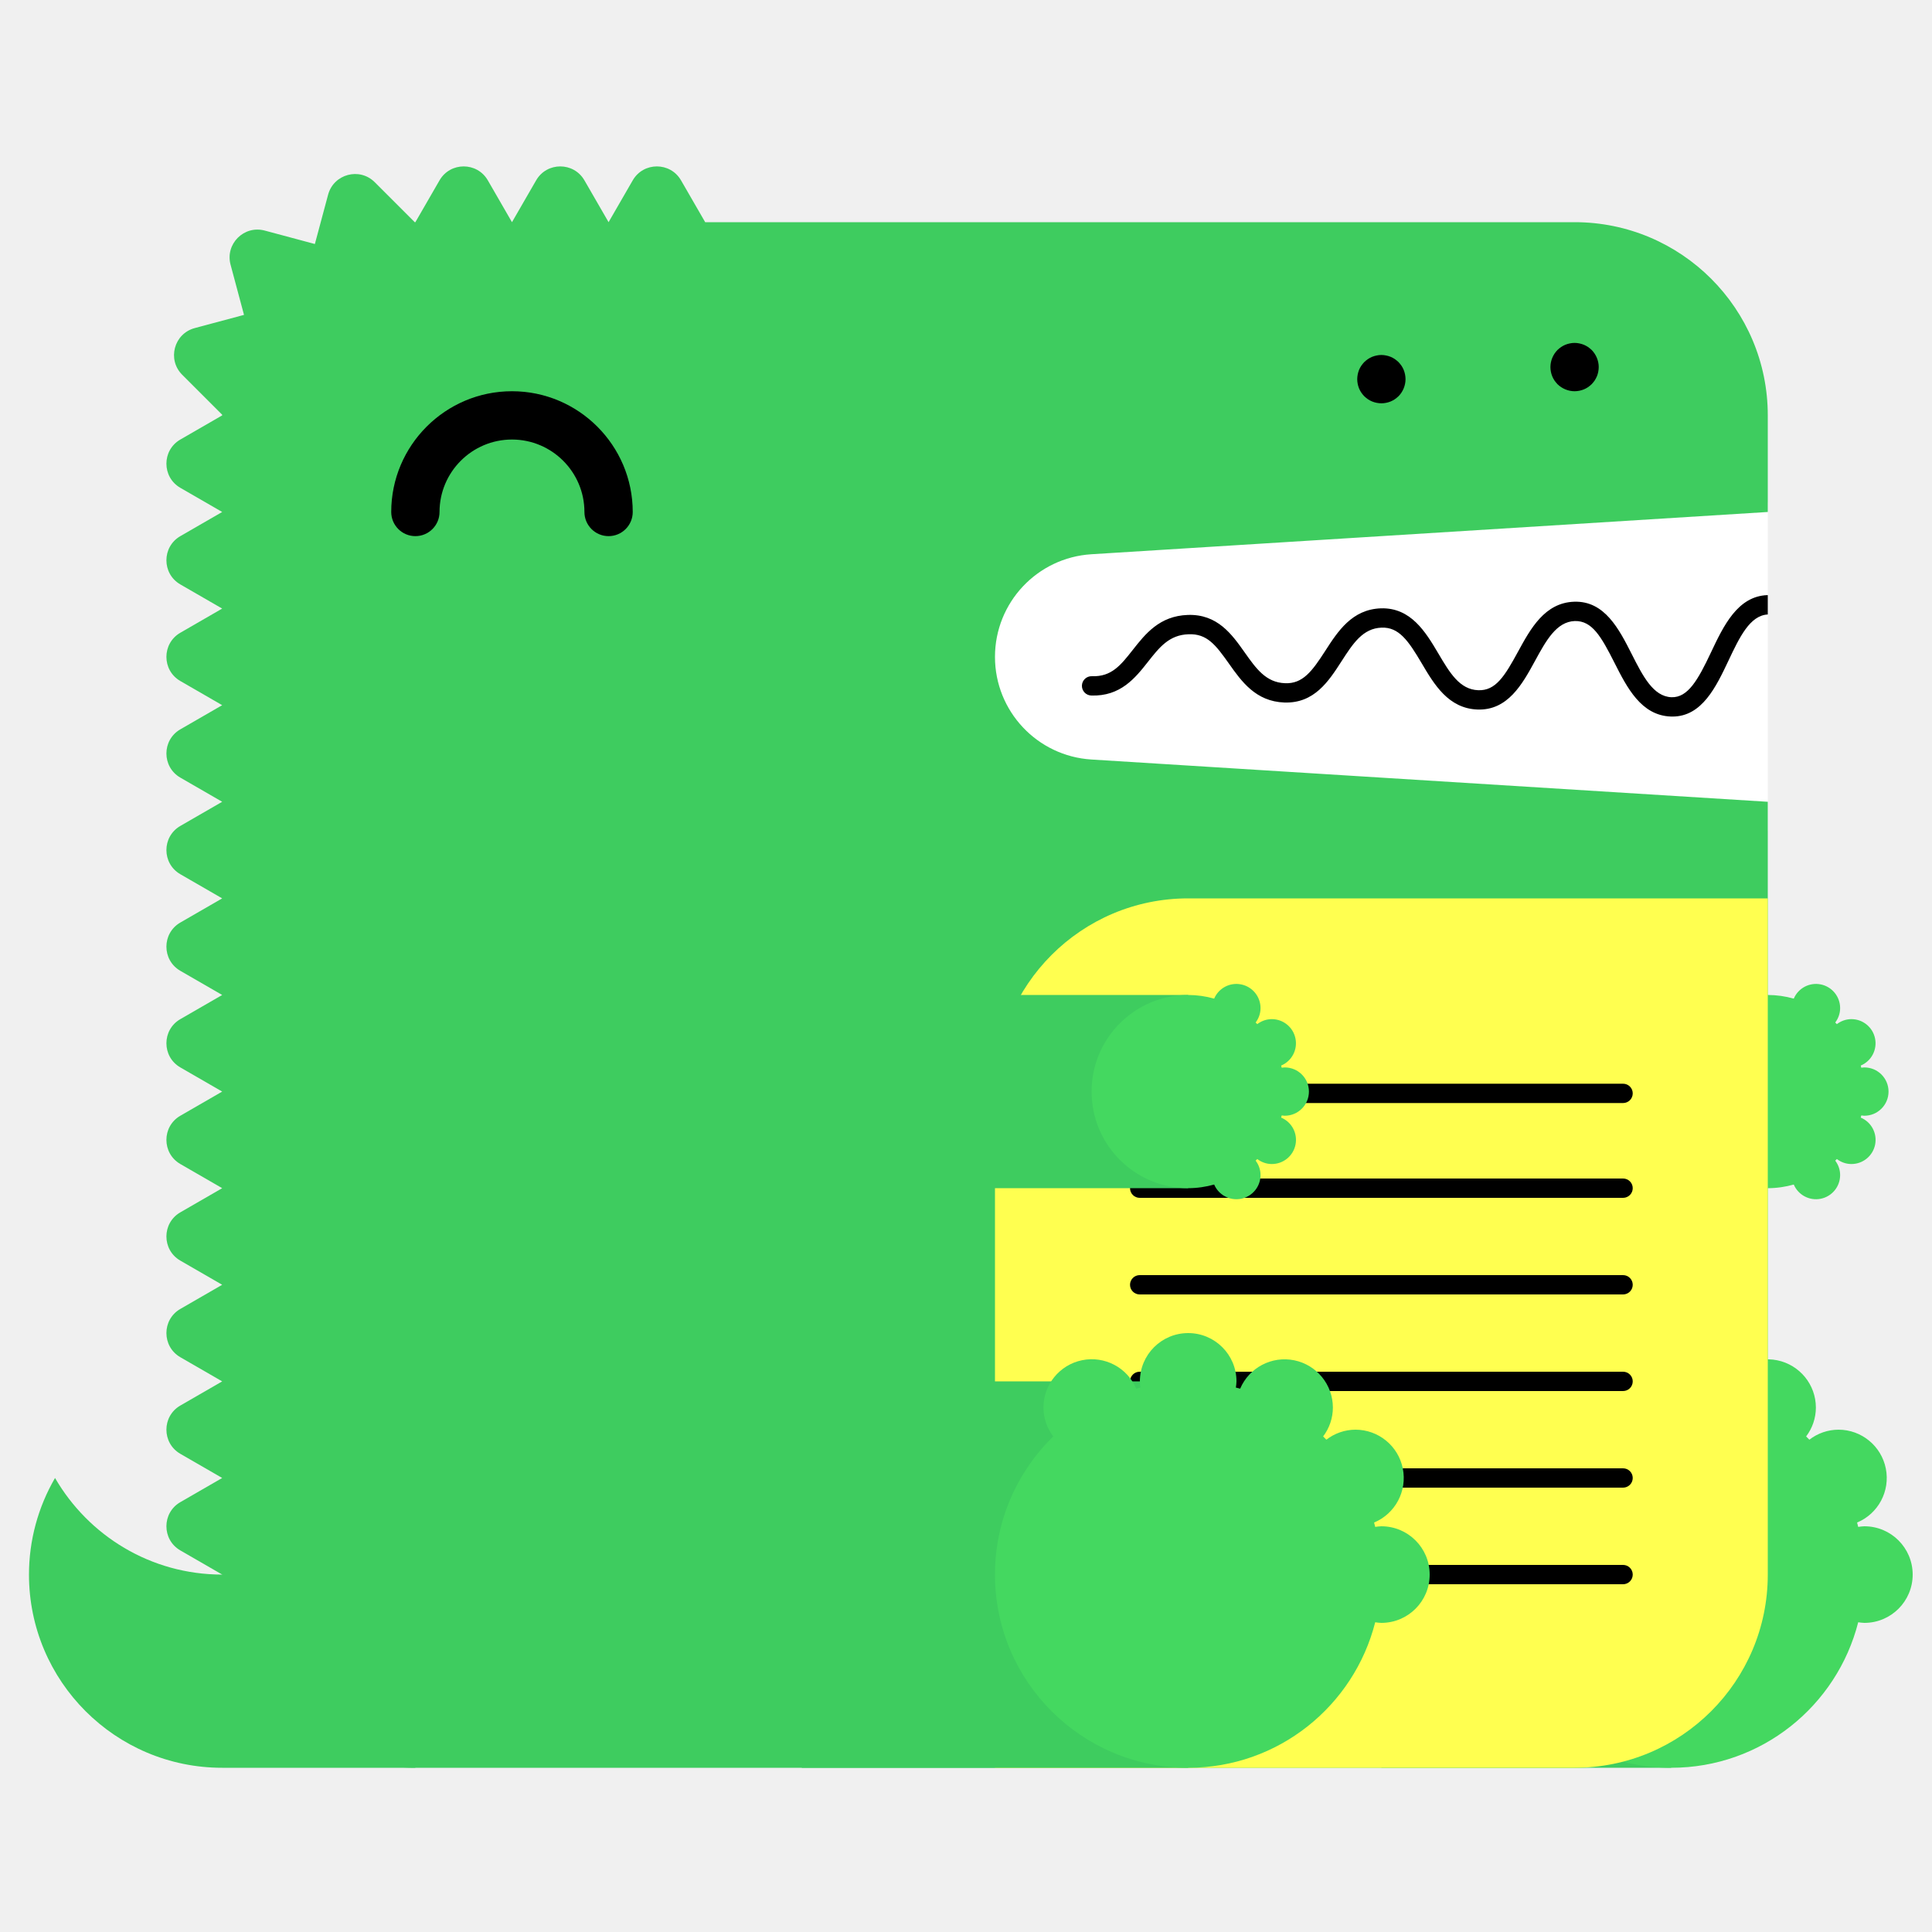
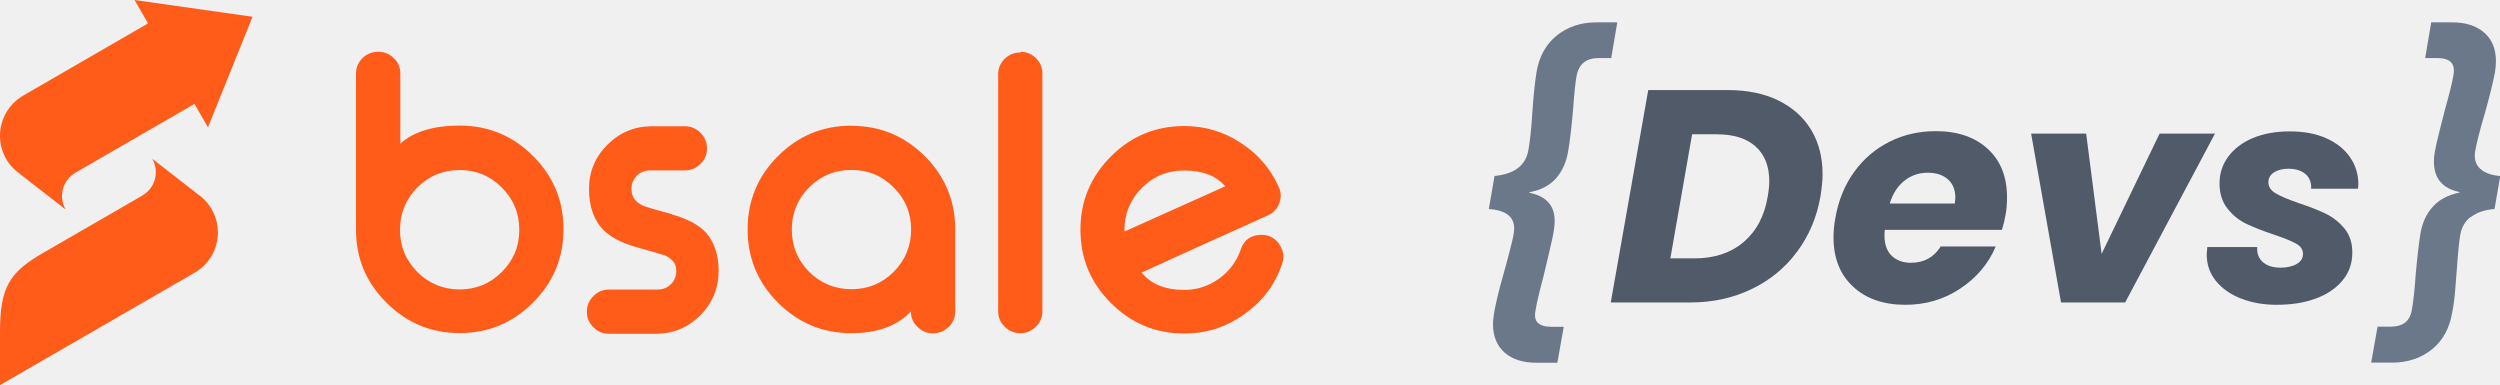
- <svg xmlns="http://www.w3.org/2000/svg" width="200" height="200" viewBox="0 0 200 200">
-   <g fill="none" fill-rule="evenodd">
-     <path fill="#FFF" d="M99 52h84v34H99z" />
-     <path d="M23 163c-7.398 0-13.843-4.027-17.303-10A19.886 19.886 0 0 0 3 163c0 11.046 8.954 20 20 20h20v-20H23z" fill="#3ECC5F" />
-     <path d="M112.98 57.376L183 53V43c0-11.046-8.954-20-20-20H73l-2.5-4.33c-1.112-1.925-3.889-1.925-5 0L63 23l-2.5-4.33c-1.111-1.925-3.889-1.925-5 0L53 23l-2.5-4.33c-1.111-1.925-3.889-1.925-5 0L43 23c-.022 0-.042.003-.065.003l-4.142-4.141c-1.57-1.571-4.252-.853-4.828 1.294l-1.369 5.104-5.192-1.392c-2.148-.575-4.111 1.389-3.535 3.536l1.39 5.193-5.102 1.367c-2.148.576-2.867 3.259-1.296 4.83l4.142 4.142c0 .021-.003.042-.003.064l-4.33 2.5c-1.925 1.111-1.925 3.889 0 5L23 53l-4.33 2.5c-1.925 1.111-1.925 3.889 0 5L23 63l-4.33 2.5c-1.925 1.111-1.925 3.889 0 5L23 73l-4.33 2.5c-1.925 1.111-1.925 3.889 0 5L23 83l-4.33 2.5c-1.925 1.111-1.925 3.889 0 5L23 93l-4.33 2.5c-1.925 1.111-1.925 3.889 0 5L23 103l-4.33 2.5c-1.925 1.111-1.925 3.889 0 5L23 113l-4.33 2.5c-1.925 1.111-1.925 3.889 0 5L23 123l-4.33 2.5c-1.925 1.111-1.925 3.889 0 5L23 133l-4.33 2.5c-1.925 1.111-1.925 3.889 0 5L23 143l-4.33 2.5c-1.925 1.111-1.925 3.889 0 5L23 153l-4.33 2.5c-1.925 1.111-1.925 3.889 0 5L23 163c0 11.046 8.954 20 20 20h120c11.046 0 20-8.954 20-20V83l-70.02-4.376A10.645 10.645 0 0 1 103 68c0-5.621 4.37-10.273 9.98-10.624" fill="#3ECC5F" />
-     <path fill="#3ECC5F" d="M143 183h30v-40h-30z" />
-     <path d="M193 158c-.219 0-.428.037-.639.064-.038-.15-.074-.301-.116-.451A5 5 0 0 0 190.32 148a4.96 4.96 0 0 0-3.016 1.036 26.531 26.531 0 0 0-.335-.336 4.955 4.955 0 0 0 1.011-2.987 5 5 0 0 0-9.599-1.959c-.148-.042-.297-.077-.445-.115.027-.211.064-.42.064-.639a5 5 0 0 0-5-5 5 5 0 0 0-5 5c0 .219.037.428.064.639-.148.038-.297.073-.445.115a4.998 4.998 0 0 0-9.599 1.959c0 1.125.384 2.151 1.011 2.987-3.717 3.632-6.031 8.693-6.031 14.3 0 11.046 8.954 20 20 20 9.339 0 17.16-6.41 19.361-15.064.211.027.42.064.639.064a5 5 0 0 0 5-5 5 5 0 0 0-5-5" fill="#44D860" />
-     <path fill="#3ECC5F" d="M153 123h30v-20h-30z" />
-     <path d="M193 115.5a2.5 2.5 0 1 0 0-5c-.109 0-.214.019-.319.032-.02-.075-.037-.15-.058-.225a2.501 2.501 0 0 0-.963-4.807c-.569 0-1.088.197-1.508.518a6.653 6.653 0 0 0-.168-.168c.314-.417.506-.931.506-1.494a2.5 2.5 0 0 0-4.8-.979A9.987 9.987 0 0 0 183 103c-5.522 0-10 4.478-10 10s4.478 10 10 10c.934 0 1.833-.138 2.69-.377a2.5 2.5 0 0 0 4.8-.979c0-.563-.192-1.077-.506-1.494.057-.055.113-.111.168-.168.42.321.939.518 1.508.518a2.5 2.5 0 0 0 .963-4.807c.021-.074.038-.15.058-.225.105.013.21.032.319.032" fill="#44D860" />
-     <path d="M63 55.5a2.5 2.5 0 0 1-2.5-2.5c0-4.136-3.364-7.5-7.5-7.5s-7.5 3.364-7.5 7.5a2.5 2.5 0 1 1-5 0c0-6.893 5.607-12.5 12.5-12.5S65.5 46.107 65.5 53a2.5 2.5 0 0 1-2.5 2.5" fill="#000" />
-     <path d="M103 183h60c11.046 0 20-8.954 20-20V93h-60c-11.046 0-20 8.954-20 20v70z" fill="#FFFF50" />
-     <path d="M168.02 124h-50.04a1 1 0 1 1 0-2h50.04a1 1 0 1 1 0 2m0 20h-50.04a1 1 0 1 1 0-2h50.04a1 1 0 1 1 0 2m0 20h-50.04a1 1 0 1 1 0-2h50.04a1 1 0 1 1 0 2m0-49.814h-50.04a1 1 0 1 1 0-2h50.04a1 1 0 1 1 0 2m0 19.814h-50.04a1 1 0 1 1 0-2h50.04a1 1 0 1 1 0 2m0 20h-50.04a1 1 0 1 1 0-2h50.04a1 1 0 1 1 0 2M183 61.611c-.012 0-.022-.006-.034-.005-3.09.105-4.552 3.196-5.842 5.923-1.346 2.85-2.387 4.703-4.093 4.647-1.889-.068-2.969-2.202-4.113-4.46-1.314-2.594-2.814-5.536-5.963-5.426-3.046.104-4.513 2.794-5.807 5.167-1.377 2.528-2.314 4.065-4.121 3.994-1.927-.07-2.951-1.805-4.136-3.813-1.321-2.236-2.848-4.75-5.936-4.664-2.994.103-4.465 2.385-5.763 4.4-1.373 2.13-2.335 3.428-4.165 3.351-1.973-.07-2.992-1.51-4.171-3.177-1.324-1.873-2.816-3.993-5.895-3.89-2.928.1-4.399 1.97-5.696 3.618-1.232 1.564-2.194 2.802-4.229 2.724a1 1 0 0 0-.072 2c3.017.101 4.545-1.8 5.872-3.487 1.177-1.496 2.193-2.787 4.193-2.855 1.926-.082 2.829 1.115 4.195 3.045 1.297 1.834 2.769 3.914 5.731 4.021 3.103.104 4.596-2.215 5.918-4.267 1.182-1.834 2.202-3.417 4.15-3.484 1.793-.067 2.769 1.35 4.145 3.681 1.297 2.197 2.766 4.686 5.787 4.796 3.125.108 4.634-2.62 5.949-5.035 1.139-2.088 2.214-4.06 4.119-4.126 1.793-.042 2.728 1.595 4.111 4.33 1.292 2.553 2.757 5.445 5.825 5.556l.169.003c3.064 0 4.518-3.075 5.805-5.794 1.139-2.41 2.217-4.68 4.067-4.773v-2z" fill="#000" />
-     <path fill="#3ECC5F" d="M83 183h40v-40H83z" />
-     <path d="M143 158c-.219 0-.428.037-.639.064-.038-.15-.074-.301-.116-.451A5 5 0 0 0 140.32 148a4.96 4.96 0 0 0-3.016 1.036 26.531 26.531 0 0 0-.335-.336 4.955 4.955 0 0 0 1.011-2.987 5 5 0 0 0-9.599-1.959c-.148-.042-.297-.077-.445-.115.027-.211.064-.42.064-.639a5 5 0 0 0-5-5 5 5 0 0 0-5 5c0 .219.037.428.064.639-.148.038-.297.073-.445.115a4.998 4.998 0 0 0-9.599 1.959c0 1.125.384 2.151 1.011 2.987-3.717 3.632-6.031 8.693-6.031 14.3 0 11.046 8.954 20 20 20 9.339 0 17.16-6.41 19.361-15.064.211.027.42.064.639.064a5 5 0 0 0 5-5 5 5 0 0 0-5-5" fill="#44D860" />
-     <path fill="#3ECC5F" d="M83 123h40v-20H83z" />
-     <path d="M133 115.5a2.5 2.5 0 1 0 0-5c-.109 0-.214.019-.319.032-.02-.075-.037-.15-.058-.225a2.501 2.501 0 0 0-.963-4.807c-.569 0-1.088.197-1.508.518a6.653 6.653 0 0 0-.168-.168c.314-.417.506-.931.506-1.494a2.5 2.5 0 0 0-4.8-.979A9.987 9.987 0 0 0 123 103c-5.522 0-10 4.478-10 10s4.478 10 10 10c.934 0 1.833-.138 2.69-.377a2.5 2.5 0 0 0 4.8-.979c0-.563-.192-1.077-.506-1.494.057-.055.113-.111.168-.168.42.321.939.518 1.508.518a2.5 2.5 0 0 0 .963-4.807c.021-.074.038-.15.058-.225.105.013.21.032.319.032" fill="#44D860" />
-     <path d="M143 41.75c-.16 0-.33-.02-.49-.05a2.52 2.52 0 0 1-.47-.14c-.15-.06-.29-.14-.431-.23-.13-.09-.259-.2-.38-.31-.109-.12-.219-.24-.309-.38s-.17-.28-.231-.43a2.619 2.619 0 0 1-.189-.96c0-.16.02-.33.05-.49.03-.16.08-.31.139-.47.061-.15.141-.29.231-.43.09-.13.2-.26.309-.38.121-.11.25-.22.38-.31.141-.09.281-.17.431-.23.149-.06.31-.11.47-.14.32-.07.65-.07.98 0 .159.03.32.08.47.14.149.06.29.14.43.23.13.09.259.2.38.31.11.12.22.25.31.38.09.14.17.28.23.43.06.16.11.31.14.47.029.16.05.33.05.49 0 .66-.271 1.31-.73 1.77-.121.11-.25.22-.38.31-.14.09-.281.17-.43.23a2.565 2.565 0 0 1-.96.19m20-1.25c-.66 0-1.3-.27-1.771-.73a3.802 3.802 0 0 1-.309-.38c-.09-.14-.17-.28-.231-.43a2.619 2.619 0 0 1-.189-.96c0-.66.27-1.3.729-1.77.121-.11.25-.22.38-.31.141-.09.281-.17.431-.23.149-.06.31-.11.47-.14.32-.07.66-.07.98 0 .159.03.32.08.47.14.149.06.29.14.43.23.13.09.259.2.38.31.459.47.73 1.11.73 1.77 0 .16-.021.33-.05.49-.03.16-.08.32-.14.47-.07.15-.14.29-.23.43-.09.13-.2.26-.31.38-.121.11-.25.22-.38.31-.14.09-.281.17-.43.23a2.565 2.565 0 0 1-.96.19" fill="#000" />
+ <svg xmlns="http://www.w3.org/2000/svg" id="Layer_2" viewBox="0 0 214.82 33.08">
+   <defs>
+     <style>.cls-1{fill:none;}.cls-2{clip-path:url(#clippath);}.cls-3{fill:#6a788a;}.cls-4{fill:#ff5c1a;}.cls-5{fill:#505a68;}.cls-6{clip-path:url(#clippath-1);}</style>
+     <clipPath id="clippath">
+       <rect class="cls-1" width="110.27" height="33.08" />
+     </clipPath>
+     <clipPath id="clippath-1">
+       <rect class="cls-1" y="0" width="110.27" height="33.08" />
+     </clipPath>
+   </defs>
+   <g id="Layer_1-2">
+     <g>
+       <g id="Ilustración_17">
+         <g class="cls-2">
+           <g class="cls-6">
+             <path class="cls-4" d="M39.52,10.79c-2.25,0-3.96,.51-5.12,1.55V6.32c0-.52-.18-.96-.56-1.33-.37-.36-.81-.54-1.32-.54h-.05c-.51,0-.94,.18-1.32,.54-.37,.37-.56,.82-.56,1.33v13.43c0,2.46,.89,4.55,2.63,6.27,1.73,1.73,3.83,2.6,6.28,2.6s4.56-.87,6.3-2.62c1.74-1.74,2.62-3.84,2.62-6.3s-.87-4.56-2.62-6.3c-1.74-1.74-3.84-2.61-6.3-2.61m3.62,12.58c-1,1-2.21,1.5-3.62,1.5s-2.64-.5-3.64-1.5c-.99-1-1.49-2.21-1.49-3.62s.5-2.64,1.49-3.64c1-1,2.21-1.5,3.64-1.5s2.62,.5,3.62,1.5c1,1,1.5,2.21,1.5,3.64s-.5,2.62-1.5,3.62M12.72,2.01L2,8.21C.09,9.31-.57,11.75,.53,13.66c.23,.4,.52,.74,.86,1.03h0s.09,.07,.09,.07c.06,.05,.12,.09,.17,.14l3.99,3.1c-.64-1.11-.26-2.52,.84-3.16l10.23-5.91,1.16,2.01L21.7,1.44,11.56,0l1.16,2.01Zm4.61,14.93h0s-.1-.08-.1-.08c-.05-.04-.11-.09-.16-.12l-3.99-3.1c.64,1.11,.26,2.52-.85,3.16l-.49,.29c-1.82,1.05-5.72,3.3-7.95,4.59C.81,23.39,0,24.65,0,28.55v4.54l16.73-9.66c1.91-1.1,2.56-3.54,1.46-5.45-.23-.4-.52-.74-.86-1.03m55.82-6.15c-2.46,0-4.56,.87-6.3,2.61-1.74,1.74-2.61,3.84-2.61,6.3s.87,4.56,2.61,6.3c1.75,1.74,3.84,2.62,6.3,2.62,2.24,0,3.95-.62,5.12-1.87,0,.53,.19,.97,.56,1.32,.37,.37,.81,.56,1.32,.56h.05c.5,0,.94-.19,1.32-.56,.37-.35,.56-.79,.56-1.32v-7.04c0-2.46-.87-4.56-2.61-6.3-1.74-1.74-3.85-2.61-6.3-2.61m3.62,12.55c-.99,.99-2.2,1.49-3.62,1.49s-2.64-.5-3.64-1.49c-.99-1-1.49-2.21-1.49-3.64s.5-2.62,1.49-3.62c1-1,2.21-1.5,3.64-1.5s2.62,.5,3.62,1.5c1,1,1.5,2.21,1.5,3.62s-.5,2.64-1.5,3.64m33.14-2.38c-.38-.54-.89-.8-1.53-.8-.9,0-1.5,.42-1.79,1.27-.35,1.01-.96,1.84-1.84,2.48-.9,.65-1.9,.98-3,.98-1.66,0-2.88-.5-3.67-1.49,.51-.24,2.22-1.01,5.14-2.34,2.35-1.06,4.25-1.92,5.7-2.57,.49-.22,.82-.57,.99-1.05,.08-.22,.12-.43,.12-.65,0-.27-.06-.53-.19-.79-.7-1.55-1.78-2.8-3.24-3.74-1.46-.97-3.08-1.45-4.86-1.45-2.46,0-4.56,.87-6.3,2.61-1.74,1.74-2.62,3.84-2.62,6.3s.87,4.56,2.62,6.3c1.74,1.74,3.84,2.62,6.3,2.62,1.92,0,3.65-.56,5.2-1.69,1.53-1.08,2.6-2.51,3.2-4.27,.08-.23,.12-.45,.12-.66,0-.36-.12-.71-.36-1.04m-13.3-1.21c0-1.42,.5-2.64,1.49-3.64,1-1,2.21-1.5,3.64-1.5,1.59,0,2.76,.45,3.53,1.36l-8.65,3.88v-.11Zm-38.88-1.39c-1.52-.4-2.38-.66-2.58-.77-.6-.31-.9-.77-.9-1.39,0-.44,.15-.82,.46-1.14,.31-.31,.69-.46,1.14-.46h3c.52,0,.96-.19,1.33-.56,.37-.35,.56-.79,.56-1.31v-.03c0-.51-.19-.96-.56-1.33-.37-.37-.81-.56-1.33-.56h-2.85c-1.48,0-2.76,.53-3.82,1.59-1.05,1.05-1.58,2.32-1.58,3.81s.43,2.71,1.28,3.55c.6,.59,1.51,1.06,2.74,1.42,1.58,.44,2.45,.7,2.6,.77,.59,.29,.88,.72,.88,1.28,0,.46-.15,.84-.46,1.15-.31,.31-.69,.46-1.15,.46h-4.19c-.51,0-.94,.18-1.32,.56-.37,.37-.56,.82-.56,1.33v.03c0,.53,.19,.97,.56,1.32,.37,.37,.81,.56,1.32,.56h4.04c1.49,0,2.76-.53,3.82-1.58,1.05-1.06,1.58-2.34,1.58-3.82s-.43-2.67-1.28-3.48c-.6-.57-1.51-1.03-2.74-1.38m29.97-13.91h-.05c-.5,0-.94,.18-1.32,.54-.37,.37-.56,.82-.56,1.33V26.75c0,.53,.19,.97,.56,1.32,.37,.37,.81,.56,1.32,.56h.05c.5,0,.94-.19,1.31-.56,.37-.35,.56-.79,.56-1.32V6.32c0-.52-.18-.96-.56-1.33-.37-.36-.81-.54-1.31-.54" />
+           </g>
+         </g>
+       </g>
+       <g>
+         <path class="cls-3" d="M128.42,15.12c1.7-.16,2.67-.89,2.91-2.21,.14-.75,.25-1.82,.34-3.22,.1-1.51,.23-2.67,.36-3.48,.22-1.35,.81-2.41,1.74-3.16,.94-.75,2.07-1.13,3.41-1.13h1.79l-.52,3.07h-1.09c-.54,0-.96,.13-1.27,.38-.31,.25-.52,.64-.62,1.16-.1,.55-.2,1.48-.29,2.78-.14,1.63-.29,2.88-.44,3.74-.16,.92-.51,1.68-1.05,2.29-.55,.61-1.3,1-2.25,1.17l-.03,.05c1.46,.3,2.18,1.1,2.18,2.42,0,.4-.07,.93-.22,1.6s-.39,1.72-.74,3.16c-.49,1.84-.73,2.96-.73,3.35,0,.66,.47,.99,1.4,.99h1.07l-.55,3.09h-1.79c-1.16,0-2.08-.29-2.74-.87s-1-1.4-1-2.46c0-.81,.36-2.44,1.07-4.89,.19-.69,.36-1.36,.52-1.99,.16-.63,.23-1.08,.23-1.34,0-1-.73-1.56-2.18-1.66l.49-2.83Z" />
+         <path class="cls-5" d="M152.82,8.64c1.22,.6,2.16,1.44,2.81,2.52,.65,1.08,.98,2.35,.98,3.81,0,.5-.06,1.14-.18,1.9-.31,1.79-.98,3.37-2.01,4.76s-2.34,2.46-3.93,3.22-3.33,1.14-5.24,1.14h-6.84l3.22-18.25h6.84c1.68,0,3.13,.3,4.36,.9Zm-3,12.16c1.11-.94,1.8-2.24,2.08-3.93,.09-.52,.13-.95,.13-1.3,0-1.28-.39-2.28-1.17-2.98-.78-.7-1.89-1.05-3.33-1.05h-2.13l-1.87,10.66h2.11c1.68,0,3.08-.47,4.19-1.4Z" />
+         <path class="cls-5" d="M170.81,12.8c1.1,1.01,1.65,2.4,1.65,4.15,0,.57-.04,1.08-.13,1.53-.07,.4-.17,.82-.31,1.27h-10.06c-.02,.1-.03,.27-.03,.49,0,.76,.21,1.34,.62,1.74s.97,.6,1.66,.6c1.11,0,1.96-.47,2.55-1.4h4.73c-.62,1.47-1.64,2.68-3.04,3.61-1.4,.94-2.98,1.4-4.73,1.4-1.87,0-3.37-.52-4.49-1.56-1.12-1.04-1.68-2.45-1.68-4.24,0-.54,.05-1.09,.16-1.66,.26-1.51,.8-2.83,1.61-3.95,.81-1.13,1.83-1.99,3.04-2.6,1.21-.61,2.54-.91,3.98-.91,1.87,0,3.36,.51,4.46,1.52Zm-2.79,4.2c0-.69-.22-1.23-.65-1.6s-1-.56-1.72-.56c-.76,0-1.43,.23-2.01,.69-.58,.46-1,1.11-1.26,1.96h5.59c.03-.24,.05-.41,.05-.49Z" />
+         <path class="cls-5" d="M180.58,21.83l4.99-10.35h4.76l-7.72,14.51h-5.51l-2.57-14.51h4.73l1.33,10.35Z" />
+         <path class="cls-5" d="M192.55,25.65c-.91-.36-1.62-.87-2.15-1.52-.52-.65-.78-1.4-.78-2.25,0-.12,.02-.34,.05-.65h4.29c-.04,.54,.12,.97,.48,1.29,.36,.32,.86,.48,1.52,.48,.55,0,1.01-.1,1.38-.31s.55-.5,.55-.88-.2-.65-.58-.87-1.04-.48-1.94-.79c-.94-.31-1.72-.62-2.35-.92-.63-.3-1.17-.74-1.62-1.31-.45-.57-.68-1.29-.68-2.16s.25-1.62,.75-2.3c.5-.68,1.21-1.22,2.12-1.6,.91-.38,1.96-.57,3.16-.57s2.24,.19,3.12,.58c.88,.39,1.57,.93,2.05,1.62,.48,.69,.73,1.47,.73,2.34l-.03,.39h-4.03c.03-.52-.12-.94-.47-1.25-.35-.31-.84-.47-1.48-.47-.5,0-.91,.1-1.24,.31-.32,.21-.48,.49-.48,.86,0,.38,.21,.7,.64,.95,.42,.25,1.09,.53,1.99,.84,.94,.31,1.71,.62,2.33,.92,.61,.3,1.14,.73,1.59,1.27,.44,.55,.66,1.23,.66,2.04,0,.94-.28,1.74-.85,2.42s-1.33,1.19-2.31,1.55c-.98,.36-2.09,.53-3.34,.53-1.14,0-2.17-.18-3.08-.55Z" />
+         <path class="cls-3" d="M212.31,18.63c-.49,.38-.79,.89-.9,1.53-.1,.59-.21,1.63-.31,3.12-.02,.23-.06,.73-.12,1.52-.06,.79-.15,1.48-.27,2.07-.23,1.35-.81,2.41-1.75,3.16s-2.08,1.13-3.42,1.13h-1.79l.55-3.09h1.09c.55,0,.98-.12,1.29-.36,.3-.24,.5-.63,.58-1.17,.12-.69,.23-1.66,.31-2.89,.14-1.56,.28-2.76,.42-3.61,.16-.92,.51-1.68,1.07-2.29,.55-.61,1.31-1,2.26-1.2l.03-.05c-1.47-.29-2.21-1.17-2.21-2.63,0-.28,.03-.55,.08-.83,.1-.55,.26-1.23,.46-2.01s.33-1.31,.4-1.57c.4-1.42,.64-2.4,.73-2.94,.04-.21,.05-.36,.05-.44,0-.73-.47-1.09-1.4-1.09h-1.07l.52-3.07h1.79c1.16,0,2.08,.29,2.76,.88,.68,.59,1.01,1.41,1.01,2.47,0,.28-.03,.59-.08,.94-.16,.83-.45,2.02-.88,3.56-.42,1.4-.68,2.45-.81,3.15-.04,.21-.05,.36-.05,.44,0,.5,.18,.91,.55,1.21,.36,.3,.91,.49,1.64,.56l-.49,2.83c-.85,.07-1.52,.29-2.01,.68Z" />
+       </g>
+     </g>
  </g>
</svg>
